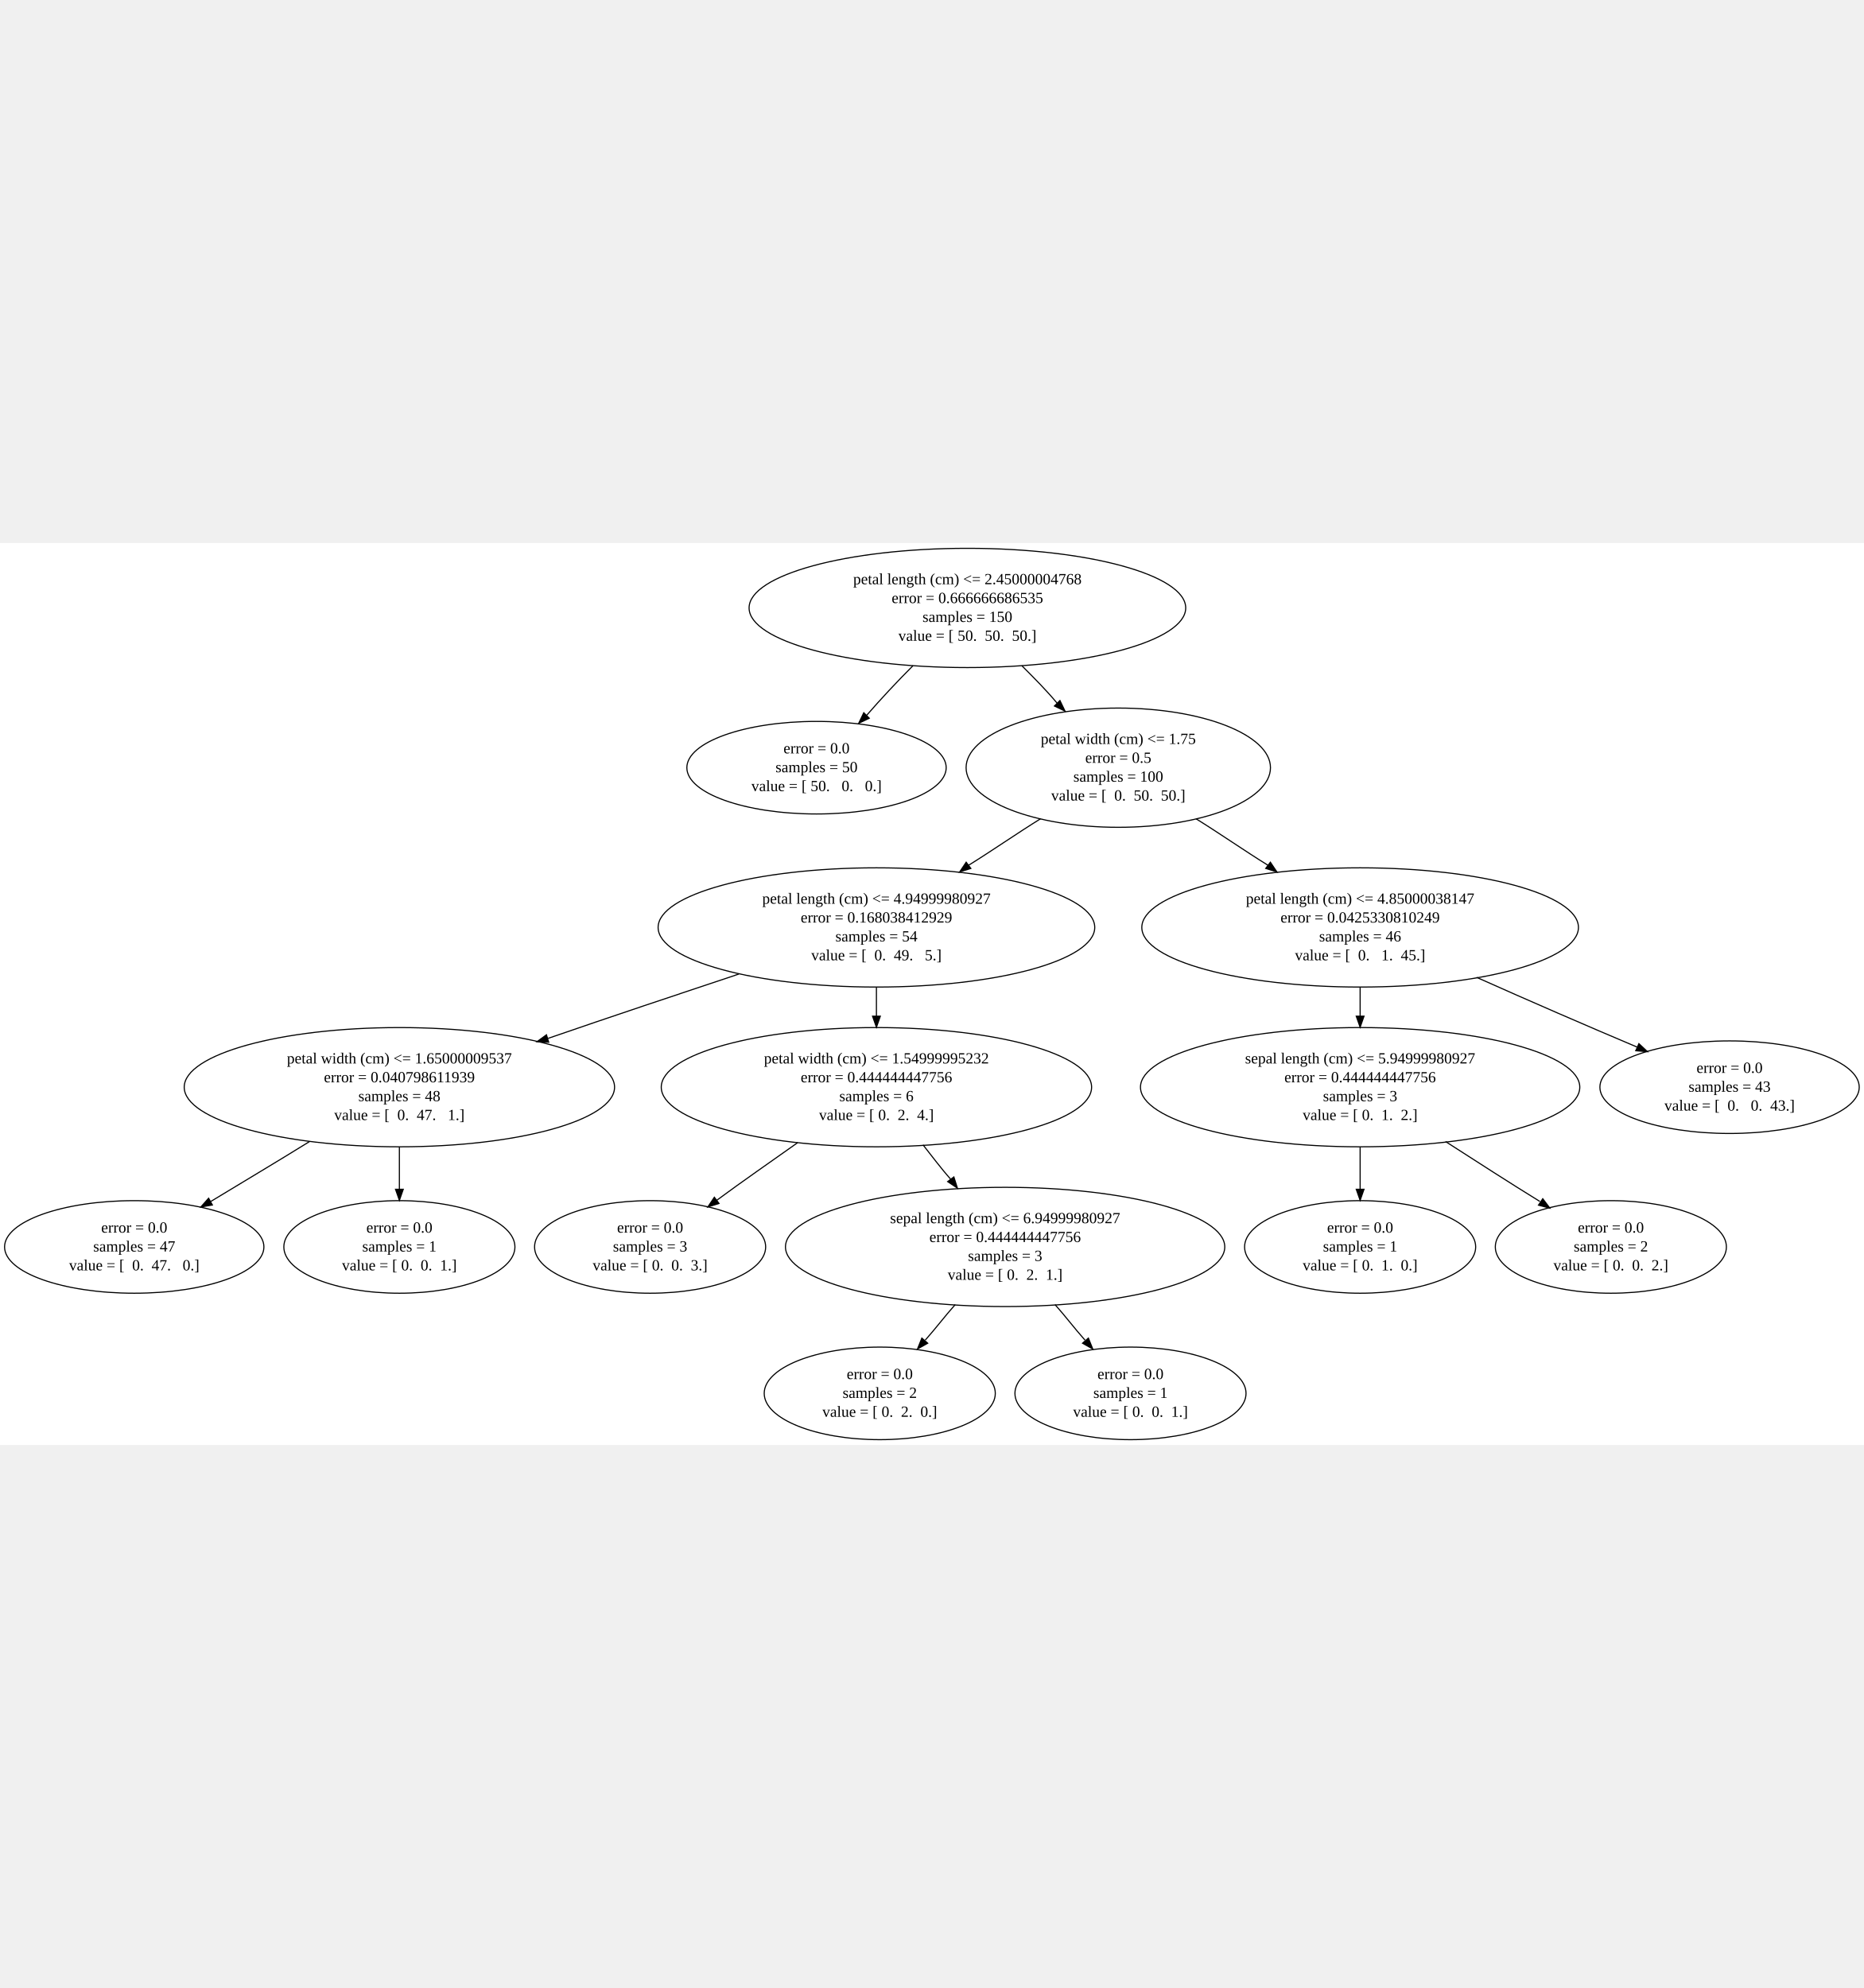
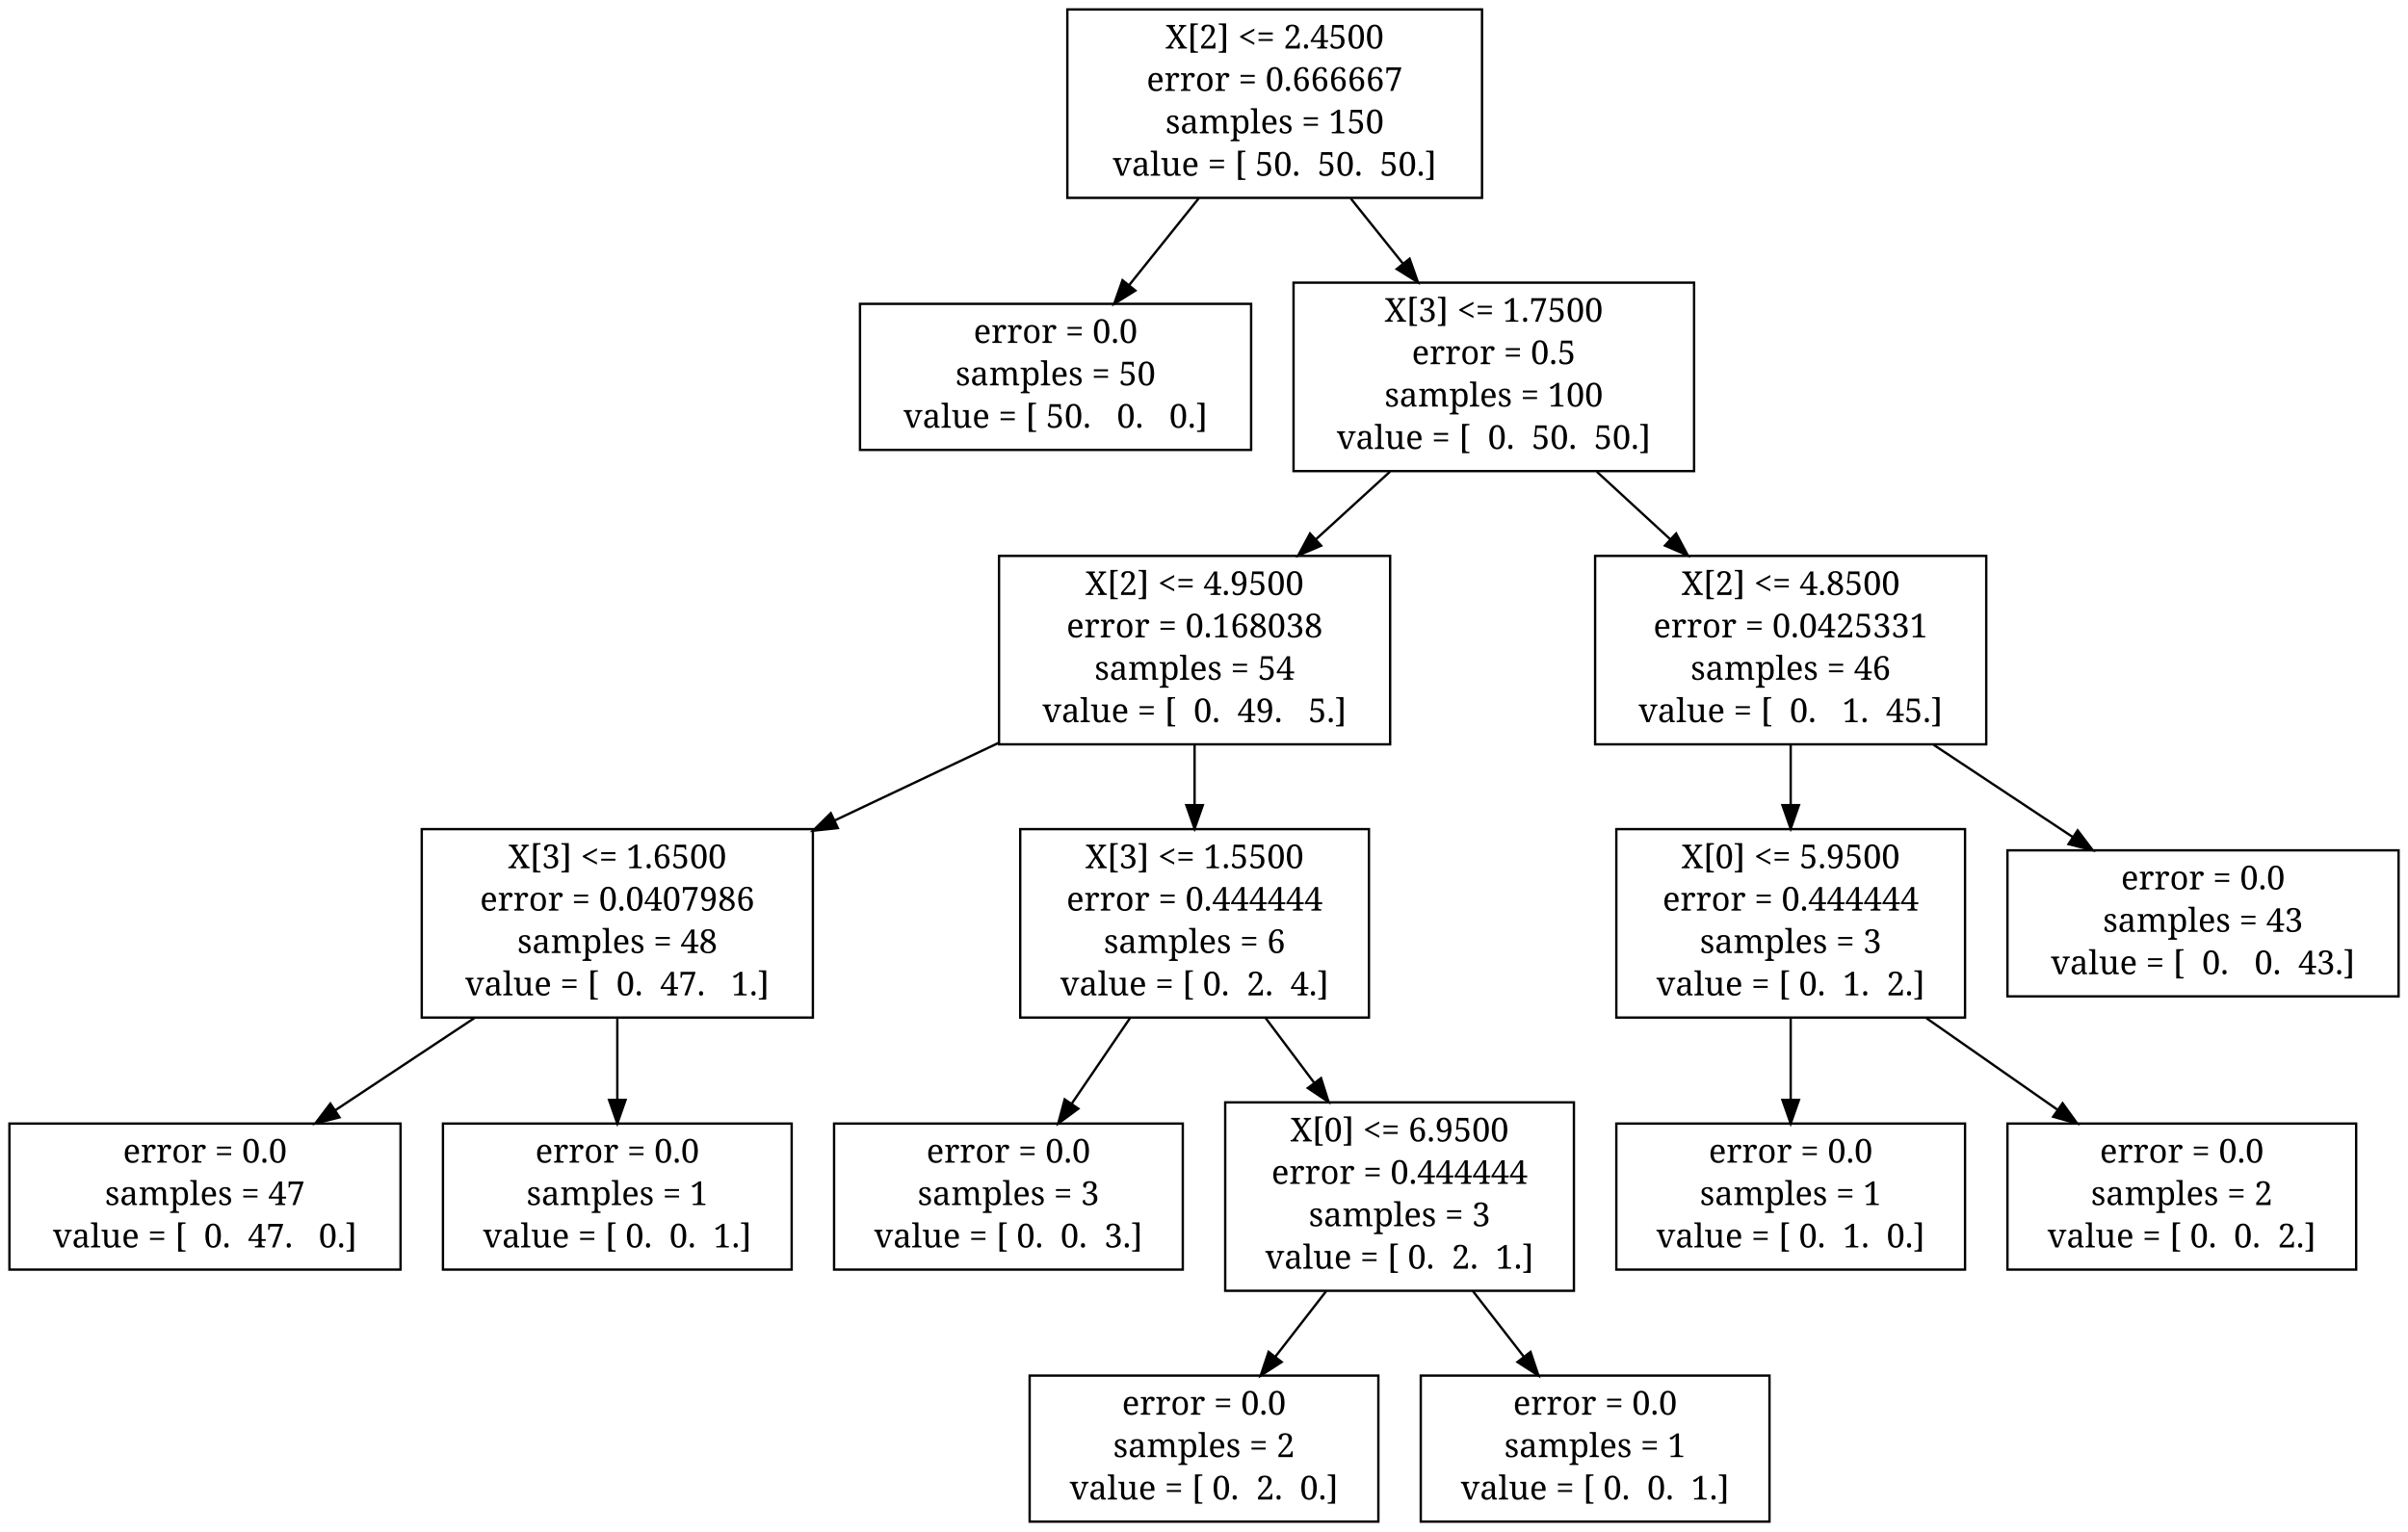
- <svg xmlns="http://www.w3.org/2000/svg" width="600pt" height="640pt" viewBox="0.00 0.00 1680.00 812.00">
-   <g id="graph0" class="graph" transform="scale(1 1) rotate(0) translate(4 808)">
-     <polygon style="fill:white;stroke:white;" points="-4,4 -4,-808 1676,-808 1676,4 -4,4" />
+ <svg xmlns="http://www.w3.org/2000/svg" width="1022pt" height="650pt" viewBox="0.00 0.00 1022.00 650.00">
+   <g id="graph1" class="graph" transform="scale(1 1) rotate(0) translate(4 646)">
+     <polygon fill="white" stroke="white" points="-4,5 -4,-646 1019,-646 1019,5 -4,5" />
    <g id="node1" class="node">
-       <ellipse style="fill:none;stroke:black;" cx="868" cy="-750" rx="196.783" ry="53.74" />
-       <text text-anchor="middle" x="868" y="-771.4" style="font-family:Times New Roman;font-size:14.00;">petal length (cm) &lt;= 2.45000004768</text>
-       <text text-anchor="middle" x="868" y="-754.4" style="font-family:Times New Roman;font-size:14.00;">error = 0.666666686535</text>
-       <text text-anchor="middle" x="868" y="-737.4" style="font-family:Times New Roman;font-size:14.00;">samples = 150</text>
-       <text text-anchor="middle" x="868" y="-720.4" style="font-family:Times New Roman;font-size:14.00;">value = [ 50.  50.  50.]</text>
+       <polygon fill="none" stroke="black" points="625,-642 449,-642 449,-562 625,-562 625,-642" />
+       <text text-anchor="middle" x="537" y="-625.4" font-family="Times Roman,serif" font-size="14.00">X[2] &lt;= 2.4500</text>
+       <text text-anchor="middle" x="537" y="-607.4" font-family="Times Roman,serif" font-size="14.00">error = 0.666667</text>
+       <text text-anchor="middle" x="537" y="-589.4" font-family="Times Roman,serif" font-size="14.00">samples = 150</text>
+       <text text-anchor="middle" x="537" y="-571.4" font-family="Times Roman,serif" font-size="14.00">value = [ 50.  50.  50.]</text>
    </g>
    <g id="node2" class="node">
-       <ellipse style="fill:none;stroke:black;" cx="732" cy="-606" rx="116.88" ry="41.719" />
-       <text text-anchor="middle" x="732" y="-618.9" style="font-family:Times New Roman;font-size:14.00;">error = 0.0</text>
-       <text text-anchor="middle" x="732" y="-601.9" style="font-family:Times New Roman;font-size:14.00;">samples = 50</text>
-       <text text-anchor="middle" x="732" y="-584.9" style="font-family:Times New Roman;font-size:14.00;">value = [ 50.   0.   0.]</text>
+       <polygon fill="none" stroke="black" points="527,-517 361,-517 361,-455 527,-455 527,-517" />
+       <text text-anchor="middle" x="444" y="-500.4" font-family="Times Roman,serif" font-size="14.00">error = 0.0</text>
+       <text text-anchor="middle" x="444" y="-482.4" font-family="Times Roman,serif" font-size="14.00">samples = 50</text>
+       <text text-anchor="middle" x="444" y="-464.4" font-family="Times Roman,serif" font-size="14.00">value = [ 50.   0.   0.]</text>
    </g>
    <g id="edge2" class="edge">
-       <path style="fill:none;stroke:black;" d="M819,-698C805,-684 790,-668 777,-653" />
-       <polygon style="fill:black;stroke:black;" points="779.546,-650.596 770,-646 774.596,-655.546 779.546,-650.596" />
+       <path fill="none" stroke="black" d="M504.734,-561.754C495.186,-549.845 484.752,-536.83 475.268,-525.001" />
+       <polygon fill="black" stroke="black" points="477.862,-522.642 468.876,-517.029 472.401,-527.02 477.862,-522.642" />
    </g>
-     <g id="node3" class="node">
-       <ellipse style="fill:none;stroke:black;" cx="1004" cy="-606" rx="137.179" ry="53.74" />
-       <text text-anchor="middle" x="1004" y="-627.4" style="font-family:Times New Roman;font-size:14.00;">petal width (cm) &lt;= 1.75</text>
-       <text text-anchor="middle" x="1004" y="-610.4" style="font-family:Times New Roman;font-size:14.00;">error = 0.5</text>
-       <text text-anchor="middle" x="1004" y="-593.4" style="font-family:Times New Roman;font-size:14.00;">samples = 100</text>
-       <text text-anchor="middle" x="1004" y="-576.4" style="font-family:Times New Roman;font-size:14.00;">value = [  0.  50.  50.]</text>
+     <g id="node4" class="node">
+       <polygon fill="none" stroke="black" points="715,-526 545,-526 545,-446 715,-446 715,-526" />
+       <text text-anchor="middle" x="630" y="-509.4" font-family="Times Roman,serif" font-size="14.00">X[3] &lt;= 1.7500</text>
+       <text text-anchor="middle" x="630" y="-491.4" font-family="Times Roman,serif" font-size="14.00">error = 0.5</text>
+       <text text-anchor="middle" x="630" y="-473.4" font-family="Times Roman,serif" font-size="14.00">samples = 100</text>
+       <text text-anchor="middle" x="630" y="-455.4" font-family="Times Roman,serif" font-size="14.00">value = [  0.  50.  50.]</text>
    </g>
    <g id="edge4" class="edge">
-       <path style="fill:none;stroke:black;" d="M917,-698C928,-687 939,-676 949,-664" />
-       <polygon style="fill:black;stroke:black;" points="951.404,-666.546 956,-657 946.454,-661.596 951.404,-666.546" />
+       <path fill="none" stroke="black" d="M569.266,-561.754C576.407,-552.847 584.044,-543.321 591.409,-534.135" />
+       <polygon fill="black" stroke="black" points="594.267,-536.166 597.791,-526.174 588.805,-531.787 594.267,-536.166" />
    </g>
    <g id="node6" class="node">
-       <ellipse style="fill:none;stroke:black;" cx="786" cy="-462" rx="196.783" ry="53.74" />
-       <text text-anchor="middle" x="786" y="-483.4" style="font-family:Times New Roman;font-size:14.00;">petal length (cm) &lt;= 4.94999980927</text>
-       <text text-anchor="middle" x="786" y="-466.4" style="font-family:Times New Roman;font-size:14.00;">error = 0.168038412929</text>
-       <text text-anchor="middle" x="786" y="-449.4" style="font-family:Times New Roman;font-size:14.00;">samples = 54</text>
-       <text text-anchor="middle" x="786" y="-432.4" style="font-family:Times New Roman;font-size:14.00;">value = [  0.  49.   5.]</text>
+       <polygon fill="none" stroke="black" points="586,-410 420,-410 420,-330 586,-330 586,-410" />
+       <text text-anchor="middle" x="503" y="-393.4" font-family="Times Roman,serif" font-size="14.00">X[2] &lt;= 4.9500</text>
+       <text text-anchor="middle" x="503" y="-375.4" font-family="Times Roman,serif" font-size="14.00">error = 0.168038</text>
+       <text text-anchor="middle" x="503" y="-357.4" font-family="Times Roman,serif" font-size="14.00">samples = 54</text>
+       <text text-anchor="middle" x="503" y="-339.4" font-family="Times Roman,serif" font-size="14.00">value = [  0.  49.   5.]</text>
    </g>
    <g id="edge6" class="edge">
-       <path style="fill:none;stroke:black;" d="M934,-560C913,-547 890,-531 869,-518" />
-       <polygon style="fill:black;stroke:black;" points="871.1,-515.2 861,-512 866.9,-520.8 871.1,-515.2" />
+       <path fill="none" stroke="black" d="M585.938,-445.754C575.792,-436.487 564.913,-426.55 554.483,-417.023" />
+       <polygon fill="black" stroke="black" points="556.728,-414.334 546.984,-410.174 552.007,-419.503 556.728,-414.334" />
    </g>
-     <g id="node7" class="node">
-       <ellipse style="fill:none;stroke:black;" cx="1222" cy="-462" rx="196.783" ry="53.74" />
-       <text text-anchor="middle" x="1222" y="-483.4" style="font-family:Times New Roman;font-size:14.00;">petal length (cm) &lt;= 4.85000038147</text>
-       <text text-anchor="middle" x="1222" y="-466.4" style="font-family:Times New Roman;font-size:14.00;">error = 0.0425330810249</text>
-       <text text-anchor="middle" x="1222" y="-449.4" style="font-family:Times New Roman;font-size:14.00;">samples = 46</text>
-       <text text-anchor="middle" x="1222" y="-432.4" style="font-family:Times New Roman;font-size:14.00;">value = [  0.   1.  45.]</text>
+     <g id="node24" class="node">
+       <polygon fill="none" stroke="black" points="839,-410 673,-410 673,-330 839,-330 839,-410" />
+       <text text-anchor="middle" x="756" y="-393.4" font-family="Times Roman,serif" font-size="14.00">X[2] &lt;= 4.8500</text>
+       <text text-anchor="middle" x="756" y="-375.4" font-family="Times Roman,serif" font-size="14.00">error = 0.0425331</text>
+       <text text-anchor="middle" x="756" y="-357.4" font-family="Times Roman,serif" font-size="14.00">samples = 46</text>
+       <text text-anchor="middle" x="756" y="-339.4" font-family="Times Roman,serif" font-size="14.00">value = [  0.   1.  45.]</text>
+     </g>
+     <g id="edge24" class="edge">
+       <path fill="none" stroke="black" d="M673.715,-445.754C683.781,-436.487 694.575,-426.55 704.923,-417.023" />
+       <polygon fill="black" stroke="black" points="707.376,-419.523 712.362,-410.174 702.635,-414.373 707.376,-419.523" />
+     </g>
+     <g id="node8" class="node">
+       <polygon fill="none" stroke="black" points="341,-294 175,-294 175,-214 341,-214 341,-294" />
+       <text text-anchor="middle" x="258" y="-277.4" font-family="Times Roman,serif" font-size="14.00">X[3] &lt;= 1.6500</text>
+       <text text-anchor="middle" x="258" y="-259.4" font-family="Times Roman,serif" font-size="14.00">error = 0.0407986</text>
+       <text text-anchor="middle" x="258" y="-241.4" font-family="Times Roman,serif" font-size="14.00">samples = 48</text>
+       <text text-anchor="middle" x="258" y="-223.4" font-family="Times Roman,serif" font-size="14.00">value = [  0.  47.   1.]</text>
    </g>
    <g id="edge8" class="edge">
-       <path style="fill:none;stroke:black;" d="M1074,-560C1095,-547 1118,-531 1139,-518" />
-       <polygon style="fill:black;stroke:black;" points="1141.1,-520.8 1147,-512 1136.9,-515.2 1141.1,-520.8" />
+       <path fill="none" stroke="black" d="M419.712,-330.566C397.4,-320.002 373.148,-308.519 350.376,-297.737" />
+       <polygon fill="black" stroke="black" points="351.593,-294.441 341.057,-293.325 348.598,-300.768 351.593,-294.441" />
+     </g>
+     <g id="node14" class="node">
+       <polygon fill="none" stroke="black" points="577,-294 429,-294 429,-214 577,-214 577,-294" />
+       <text text-anchor="middle" x="503" y="-277.4" font-family="Times Roman,serif" font-size="14.00">X[3] &lt;= 1.5500</text>
+       <text text-anchor="middle" x="503" y="-259.4" font-family="Times Roman,serif" font-size="14.00">error = 0.444444</text>
+       <text text-anchor="middle" x="503" y="-241.4" font-family="Times Roman,serif" font-size="14.00">samples = 6</text>
+       <text text-anchor="middle" x="503" y="-223.4" font-family="Times Roman,serif" font-size="14.00">value = [ 0.  2.  4.]</text>
+     </g>
+     <g id="edge14" class="edge">
+       <path fill="none" stroke="black" d="M503,-329.754C503,-321.567 503,-312.856 503,-304.368" />
+       <polygon fill="black" stroke="black" points="506.5,-304.174 503,-294.174 499.5,-304.175 506.5,-304.174" />
    </g>
    <g id="node10" class="node">
-       <ellipse style="fill:none;stroke:black;" cx="356" cy="-318" rx="193.954" ry="53.74" />
-       <text text-anchor="middle" x="356" y="-339.4" style="font-family:Times New Roman;font-size:14.00;">petal width (cm) &lt;= 1.65000009537</text>
-       <text text-anchor="middle" x="356" y="-322.4" style="font-family:Times New Roman;font-size:14.00;">error = 0.040798611939</text>
-       <text text-anchor="middle" x="356" y="-305.4" style="font-family:Times New Roman;font-size:14.00;">samples = 48</text>
-       <text text-anchor="middle" x="356" y="-288.4" style="font-family:Times New Roman;font-size:14.00;">value = [  0.  47.   1.]</text>
+       <polygon fill="none" stroke="black" points="166,-169 8.52651e-14,-169 0,-107 166,-107 166,-169" />
+       <text text-anchor="middle" x="83" y="-152.4" font-family="Times Roman,serif" font-size="14.00">error = 0.0</text>
+       <text text-anchor="middle" x="83" y="-134.4" font-family="Times Roman,serif" font-size="14.00">samples = 47</text>
+       <text text-anchor="middle" x="83" y="-116.4" font-family="Times Roman,serif" font-size="14.00">value = [  0.  47.   0.]</text>
    </g>
    <g id="edge10" class="edge">
-       <path style="fill:none;stroke:black;" d="M662,-420C608,-402 545,-381 490,-362" />
-       <polygon style="fill:black;stroke:black;" points="490.584,-358.521 480,-359 488.573,-365.226 490.584,-358.521" />
+       <path fill="none" stroke="black" d="M197.285,-213.754C178.108,-201.043 157.033,-187.073 138.259,-174.629" />
+       <polygon fill="black" stroke="black" points="140.079,-171.636 129.811,-169.029 136.212,-177.471 140.079,-171.636" />
    </g>
-     <g id="node11" class="node">
-       <ellipse style="fill:none;stroke:black;" cx="786" cy="-318" rx="193.954" ry="53.74" />
-       <text text-anchor="middle" x="786" y="-339.4" style="font-family:Times New Roman;font-size:14.00;">petal width (cm) &lt;= 1.54999995232</text>
-       <text text-anchor="middle" x="786" y="-322.4" style="font-family:Times New Roman;font-size:14.00;">error = 0.444444447756</text>
-       <text text-anchor="middle" x="786" y="-305.4" style="font-family:Times New Roman;font-size:14.00;">samples = 6</text>
-       <text text-anchor="middle" x="786" y="-288.4" style="font-family:Times New Roman;font-size:14.00;">value = [ 0.  2.  4.]</text>
+     <g id="node12" class="node">
+       <polygon fill="none" stroke="black" points="332,-169 184,-169 184,-107 332,-107 332,-169" />
+       <text text-anchor="middle" x="258" y="-152.4" font-family="Times Roman,serif" font-size="14.00">error = 0.0</text>
+       <text text-anchor="middle" x="258" y="-134.4" font-family="Times Roman,serif" font-size="14.00">samples = 1</text>
+       <text text-anchor="middle" x="258" y="-116.4" font-family="Times Roman,serif" font-size="14.00">value = [ 0.  0.  1.]</text>
    </g>
    <g id="edge12" class="edge">
-       <path style="fill:none;stroke:black;" d="M786,-408C786,-399 786,-391 786,-382" />
-       <polygon style="fill:black;stroke:black;" points="789.5,-382 786,-372 782.5,-382 789.5,-382" />
+       <path fill="none" stroke="black" d="M258,-213.754C258,-202.532 258,-190.328 258,-179.06" />
+       <polygon fill="black" stroke="black" points="261.5,-179.029 258,-169.029 254.5,-179.029 261.5,-179.029" />
+     </g>
+     <g id="node16" class="node">
+       <polygon fill="none" stroke="black" points="498,-169 350,-169 350,-107 498,-107 498,-169" />
+       <text text-anchor="middle" x="424" y="-152.4" font-family="Times Roman,serif" font-size="14.00">error = 0.0</text>
+       <text text-anchor="middle" x="424" y="-134.4" font-family="Times Roman,serif" font-size="14.00">samples = 3</text>
+       <text text-anchor="middle" x="424" y="-116.4" font-family="Times Roman,serif" font-size="14.00">value = [ 0.  0.  3.]</text>
+     </g>
+     <g id="edge16" class="edge">
+       <path fill="none" stroke="black" d="M475.591,-213.754C467.559,-201.959 458.787,-189.08 450.793,-177.342" />
+       <polygon fill="black" stroke="black" points="453.653,-175.324 445.132,-169.029 447.868,-179.264 453.653,-175.324" />
+     </g>
+     <g id="node18" class="node">
+       <polygon fill="none" stroke="black" points="664,-178 516,-178 516,-98 664,-98 664,-178" />
+       <text text-anchor="middle" x="590" y="-161.4" font-family="Times Roman,serif" font-size="14.00">X[0] &lt;= 6.9500</text>
+       <text text-anchor="middle" x="590" y="-143.4" font-family="Times Roman,serif" font-size="14.00">error = 0.444444</text>
+       <text text-anchor="middle" x="590" y="-125.4" font-family="Times Roman,serif" font-size="14.00">samples = 3</text>
+       <text text-anchor="middle" x="590" y="-107.4" font-family="Times Roman,serif" font-size="14.00">value = [ 0.  2.  1.]</text>
+     </g>
+     <g id="edge18" class="edge">
+       <path fill="none" stroke="black" d="M533.184,-213.754C539.797,-204.937 546.865,-195.513 553.69,-186.414" />
+       <polygon fill="black" stroke="black" points="556.669,-188.275 559.869,-178.174 551.069,-184.074 556.669,-188.275" />
+     </g>
+     <g id="node20" class="node">
+       <polygon fill="none" stroke="black" points="581,-62 433,-62 433,-3.19744e-14 581,-7.10543e-15 581,-62" />
+       <text text-anchor="middle" x="507" y="-45.4" font-family="Times Roman,serif" font-size="14.00">error = 0.0</text>
+       <text text-anchor="middle" x="507" y="-27.4" font-family="Times Roman,serif" font-size="14.00">samples = 2</text>
+       <text text-anchor="middle" x="507" y="-9.4" font-family="Times Roman,serif" font-size="14.00">value = [ 0.  2.  0.]</text>
+     </g>
+     <g id="edge20" class="edge">
+       <path fill="none" stroke="black" d="M558.858,-97.853C551.814,-88.772 544.345,-79.144 537.335,-70.107" />
+       <polygon fill="black" stroke="black" points="539.947,-67.763 531.052,-62.007 534.416,-72.054 539.947,-67.763" />
+     </g>
+     <g id="node22" class="node">
+       <polygon fill="none" stroke="black" points="747,-62 599,-62 599,-3.19744e-14 747,-7.10543e-15 747,-62" />
+       <text text-anchor="middle" x="673" y="-45.4" font-family="Times Roman,serif" font-size="14.00">error = 0.0</text>
+       <text text-anchor="middle" x="673" y="-27.4" font-family="Times Roman,serif" font-size="14.00">samples = 1</text>
+       <text text-anchor="middle" x="673" y="-9.4" font-family="Times Roman,serif" font-size="14.00">value = [ 0.  0.  1.]</text>
+     </g>
+     <g id="edge22" class="edge">
+       <path fill="none" stroke="black" d="M621.142,-97.853C628.186,-88.772 635.655,-79.144 642.665,-70.107" />
+       <polygon fill="black" stroke="black" points="645.584,-72.054 648.948,-62.007 640.053,-67.763 645.584,-72.054" />
    </g>
    <g id="node26" class="node">
-       <ellipse style="fill:none;stroke:black;" cx="1222" cy="-318" rx="197.99" ry="53.74" />
-       <text text-anchor="middle" x="1222" y="-339.4" style="font-family:Times New Roman;font-size:14.00;">sepal length (cm) &lt;= 5.94999980927</text>
-       <text text-anchor="middle" x="1222" y="-322.4" style="font-family:Times New Roman;font-size:14.00;">error = 0.444444447756</text>
-       <text text-anchor="middle" x="1222" y="-305.4" style="font-family:Times New Roman;font-size:14.00;">samples = 3</text>
-       <text text-anchor="middle" x="1222" y="-288.4" style="font-family:Times New Roman;font-size:14.00;">value = [ 0.  1.  2.]</text>
+       <polygon fill="none" stroke="black" points="830,-294 682,-294 682,-214 830,-214 830,-294" />
+       <text text-anchor="middle" x="756" y="-277.4" font-family="Times Roman,serif" font-size="14.00">X[0] &lt;= 5.9500</text>
+       <text text-anchor="middle" x="756" y="-259.4" font-family="Times Roman,serif" font-size="14.00">error = 0.444444</text>
+       <text text-anchor="middle" x="756" y="-241.4" font-family="Times Roman,serif" font-size="14.00">samples = 3</text>
+       <text text-anchor="middle" x="756" y="-223.4" font-family="Times Roman,serif" font-size="14.00">value = [ 0.  1.  2.]</text>
    </g>
    <g id="edge26" class="edge">
-       <path style="fill:none;stroke:black;" d="M1222,-408C1222,-399 1222,-391 1222,-382" />
-       <polygon style="fill:black;stroke:black;" points="1225.5,-382 1222,-372 1218.5,-382 1225.5,-382" />
+       <path fill="none" stroke="black" d="M756,-329.754C756,-321.567 756,-312.856 756,-304.368" />
+       <polygon fill="black" stroke="black" points="759.5,-304.174 756,-294.174 752.5,-304.175 759.5,-304.174" />
    </g>
-     <g id="node27" class="node">
-       <ellipse style="fill:none;stroke:black;" cx="1555" cy="-318" rx="116.88" ry="41.719" />
-       <text text-anchor="middle" x="1555" y="-330.9" style="font-family:Times New Roman;font-size:14.00;">error = 0.0</text>
-       <text text-anchor="middle" x="1555" y="-313.9" style="font-family:Times New Roman;font-size:14.00;">samples = 43</text>
-       <text text-anchor="middle" x="1555" y="-296.9" style="font-family:Times New Roman;font-size:14.00;">value = [  0.   0.  43.]</text>
+     <g id="node32" class="node">
+       <polygon fill="none" stroke="black" points="1014,-285 848,-285 848,-223 1014,-223 1014,-285" />
+       <text text-anchor="middle" x="931" y="-268.4" font-family="Times Roman,serif" font-size="14.00">error = 0.0</text>
+       <text text-anchor="middle" x="931" y="-250.4" font-family="Times Roman,serif" font-size="14.00">samples = 43</text>
+       <text text-anchor="middle" x="931" y="-232.4" font-family="Times Roman,serif" font-size="14.00">value = [  0.   0.  43.]</text>
+     </g>
+     <g id="edge32" class="edge">
+       <path fill="none" stroke="black" d="M816.715,-329.754C835.892,-317.043 856.967,-303.073 875.741,-290.629" />
+       <polygon fill="black" stroke="black" points="877.788,-293.471 884.189,-285.029 873.921,-287.636 877.788,-293.471" />
+     </g>
+     <g id="node28" class="node">
+       <polygon fill="none" stroke="black" points="830,-169 682,-169 682,-107 830,-107 830,-169" />
+       <text text-anchor="middle" x="756" y="-152.4" font-family="Times Roman,serif" font-size="14.00">error = 0.0</text>
+       <text text-anchor="middle" x="756" y="-134.4" font-family="Times Roman,serif" font-size="14.00">samples = 1</text>
+       <text text-anchor="middle" x="756" y="-116.4" font-family="Times Roman,serif" font-size="14.00">value = [ 0.  1.  0.]</text>
    </g>
    <g id="edge28" class="edge">
-       <path style="fill:none;stroke:black;" d="M1327,-417C1374,-396 1427,-373 1472,-354" />
-       <polygon style="fill:black;stroke:black;" points="1473.28,-357.26 1481,-350 1470.44,-350.863 1473.28,-357.26" />
-     </g>
-     <g id="node14" class="node">
-       <ellipse style="fill:none;stroke:black;" cx="117" cy="-174" rx="116.88" ry="41.719" />
-       <text text-anchor="middle" x="117" y="-186.9" style="font-family:Times New Roman;font-size:14.00;">error = 0.0</text>
-       <text text-anchor="middle" x="117" y="-169.9" style="font-family:Times New Roman;font-size:14.00;">samples = 47</text>
-       <text text-anchor="middle" x="117" y="-152.9" style="font-family:Times New Roman;font-size:14.00;">value = [  0.  47.   0.]</text>
-     </g>
-     <g id="edge14" class="edge">
-       <path style="fill:none;stroke:black;" d="M275,-269C246,-251 214,-232 186,-215" />
-       <polygon style="fill:black;stroke:black;" points="187.441,-211.797 177,-210 184.042,-217.916 187.441,-211.797" />
-     </g>
-     <g id="node15" class="node">
-       <ellipse style="fill:none;stroke:black;" cx="356" cy="-174" rx="104.151" ry="41.719" />
-       <text text-anchor="middle" x="356" y="-186.9" style="font-family:Times New Roman;font-size:14.00;">error = 0.0</text>
-       <text text-anchor="middle" x="356" y="-169.9" style="font-family:Times New Roman;font-size:14.00;">samples = 1</text>
-       <text text-anchor="middle" x="356" y="-152.9" style="font-family:Times New Roman;font-size:14.00;">value = [ 0.  0.  1.]</text>
-     </g>
-     <g id="edge16" class="edge">
-       <path style="fill:none;stroke:black;" d="M356,-264C356,-252 356,-238 356,-226" />
-       <polygon style="fill:black;stroke:black;" points="359.5,-226 356,-216 352.5,-226 359.5,-226" />
-     </g>
-     <g id="node18" class="node">
-       <ellipse style="fill:none;stroke:black;" cx="582" cy="-174" rx="104.151" ry="41.719" />
-       <text text-anchor="middle" x="582" y="-186.9" style="font-family:Times New Roman;font-size:14.00;">error = 0.0</text>
-       <text text-anchor="middle" x="582" y="-169.9" style="font-family:Times New Roman;font-size:14.00;">samples = 3</text>
-       <text text-anchor="middle" x="582" y="-152.9" style="font-family:Times New Roman;font-size:14.00;">value = [ 0.  0.  3.]</text>
-     </g>
-     <g id="edge18" class="edge">
-       <path style="fill:none;stroke:black;" d="M715,-268C691,-251 665,-233 642,-216" />
-       <polygon style="fill:black;stroke:black;" points="644.1,-213.2 634,-210 639.9,-218.8 644.1,-213.2" />
-     </g>
-     <g id="node19" class="node">
-       <ellipse style="fill:none;stroke:black;" cx="902" cy="-174" rx="197.99" ry="53.74" />
-       <text text-anchor="middle" x="902" y="-195.4" style="font-family:Times New Roman;font-size:14.00;">sepal length (cm) &lt;= 6.94999980927</text>
-       <text text-anchor="middle" x="902" y="-178.4" style="font-family:Times New Roman;font-size:14.00;">error = 0.444444447756</text>
-       <text text-anchor="middle" x="902" y="-161.4" style="font-family:Times New Roman;font-size:14.00;">samples = 3</text>
-       <text text-anchor="middle" x="902" y="-144.4" style="font-family:Times New Roman;font-size:14.00;">value = [ 0.  2.  1.]</text>
-     </g>
-     <g id="edge20" class="edge">
-       <path style="fill:none;stroke:black;" d="M828,-266C836,-256 844,-245 853,-235" />
-       <polygon style="fill:black;stroke:black;" points="855.8,-237.1 859,-227 850.2,-232.9 855.8,-237.1" />
-     </g>
-     <g id="node22" class="node">
-       <ellipse style="fill:none;stroke:black;" cx="789" cy="-42" rx="104.151" ry="41.719" />
-       <text text-anchor="middle" x="789" y="-54.9" style="font-family:Times New Roman;font-size:14.00;">error = 0.0</text>
-       <text text-anchor="middle" x="789" y="-37.9" style="font-family:Times New Roman;font-size:14.00;">samples = 2</text>
-       <text text-anchor="middle" x="789" y="-20.9" style="font-family:Times New Roman;font-size:14.00;">value = [ 0.  2.  0.]</text>
-     </g>
-     <g id="edge22" class="edge">
-       <path style="fill:none;stroke:black;" d="M857,-122C848,-112 839,-100 830,-90" />
-       <polygon style="fill:black;stroke:black;" points="832.219,-87.221 823,-82 826.951,-91.831 832.219,-87.221" />
-     </g>
-     <g id="node23" class="node">
-       <ellipse style="fill:none;stroke:black;" cx="1015" cy="-42" rx="104.151" ry="41.719" />
-       <text text-anchor="middle" x="1015" y="-54.9" style="font-family:Times New Roman;font-size:14.00;">error = 0.0</text>
-       <text text-anchor="middle" x="1015" y="-37.9" style="font-family:Times New Roman;font-size:14.00;">samples = 1</text>
-       <text text-anchor="middle" x="1015" y="-20.9" style="font-family:Times New Roman;font-size:14.00;">value = [ 0.  0.  1.]</text>
-     </g>
-     <g id="edge24" class="edge">
-       <path style="fill:none;stroke:black;" d="M947,-122C956,-112 965,-100 974,-90" />
-       <polygon style="fill:black;stroke:black;" points="977.049,-91.831 981,-82 971.781,-87.221 977.049,-91.831" />
+       <path fill="none" stroke="black" d="M756,-213.754C756,-202.532 756,-190.328 756,-179.06" />
+       <polygon fill="black" stroke="black" points="759.5,-179.029 756,-169.029 752.5,-179.029 759.5,-179.029" />
    </g>
    <g id="node30" class="node">
-       <ellipse style="fill:none;stroke:black;" cx="1222" cy="-174" rx="104.151" ry="41.719" />
-       <text text-anchor="middle" x="1222" y="-186.9" style="font-family:Times New Roman;font-size:14.00;">error = 0.0</text>
-       <text text-anchor="middle" x="1222" y="-169.9" style="font-family:Times New Roman;font-size:14.00;">samples = 1</text>
-       <text text-anchor="middle" x="1222" y="-152.9" style="font-family:Times New Roman;font-size:14.00;">value = [ 0.  1.  0.]</text>
+       <polygon fill="none" stroke="black" points="996,-169 848,-169 848,-107 996,-107 996,-169" />
+       <text text-anchor="middle" x="922" y="-152.4" font-family="Times Roman,serif" font-size="14.00">error = 0.0</text>
+       <text text-anchor="middle" x="922" y="-134.4" font-family="Times Roman,serif" font-size="14.00">samples = 2</text>
+       <text text-anchor="middle" x="922" y="-116.4" font-family="Times Roman,serif" font-size="14.00">value = [ 0.  0.  2.]</text>
    </g>
    <g id="edge30" class="edge">
-       <path style="fill:none;stroke:black;" d="M1222,-264C1222,-252 1222,-238 1222,-226" />
-       <polygon style="fill:black;stroke:black;" points="1225.5,-226 1222,-216 1218.5,-226 1225.5,-226" />
-     </g>
-     <g id="node31" class="node">
-       <ellipse style="fill:none;stroke:black;" cx="1448" cy="-174" rx="104.151" ry="41.719" />
-       <text text-anchor="middle" x="1448" y="-186.9" style="font-family:Times New Roman;font-size:14.00;">error = 0.0</text>
-       <text text-anchor="middle" x="1448" y="-169.9" style="font-family:Times New Roman;font-size:14.00;">samples = 2</text>
-       <text text-anchor="middle" x="1448" y="-152.9" style="font-family:Times New Roman;font-size:14.00;">value = [ 0.  0.  2.]</text>
-     </g>
-     <g id="edge32" class="edge">
-       <path style="fill:none;stroke:black;" d="M1299,-269C1327,-251 1358,-231 1384,-215" />
-       <polygon style="fill:black;stroke:black;" points="1386.62,-217.459 1393,-209 1382.74,-211.635 1386.62,-217.459" />
+       <path fill="none" stroke="black" d="M813.593,-213.754C831.619,-201.158 851.415,-187.325 869.101,-174.966" />
+       <polygon fill="black" stroke="black" points="871.405,-177.626 877.597,-169.029 867.395,-171.888 871.405,-177.626" />
    </g>
  </g>
</svg>
